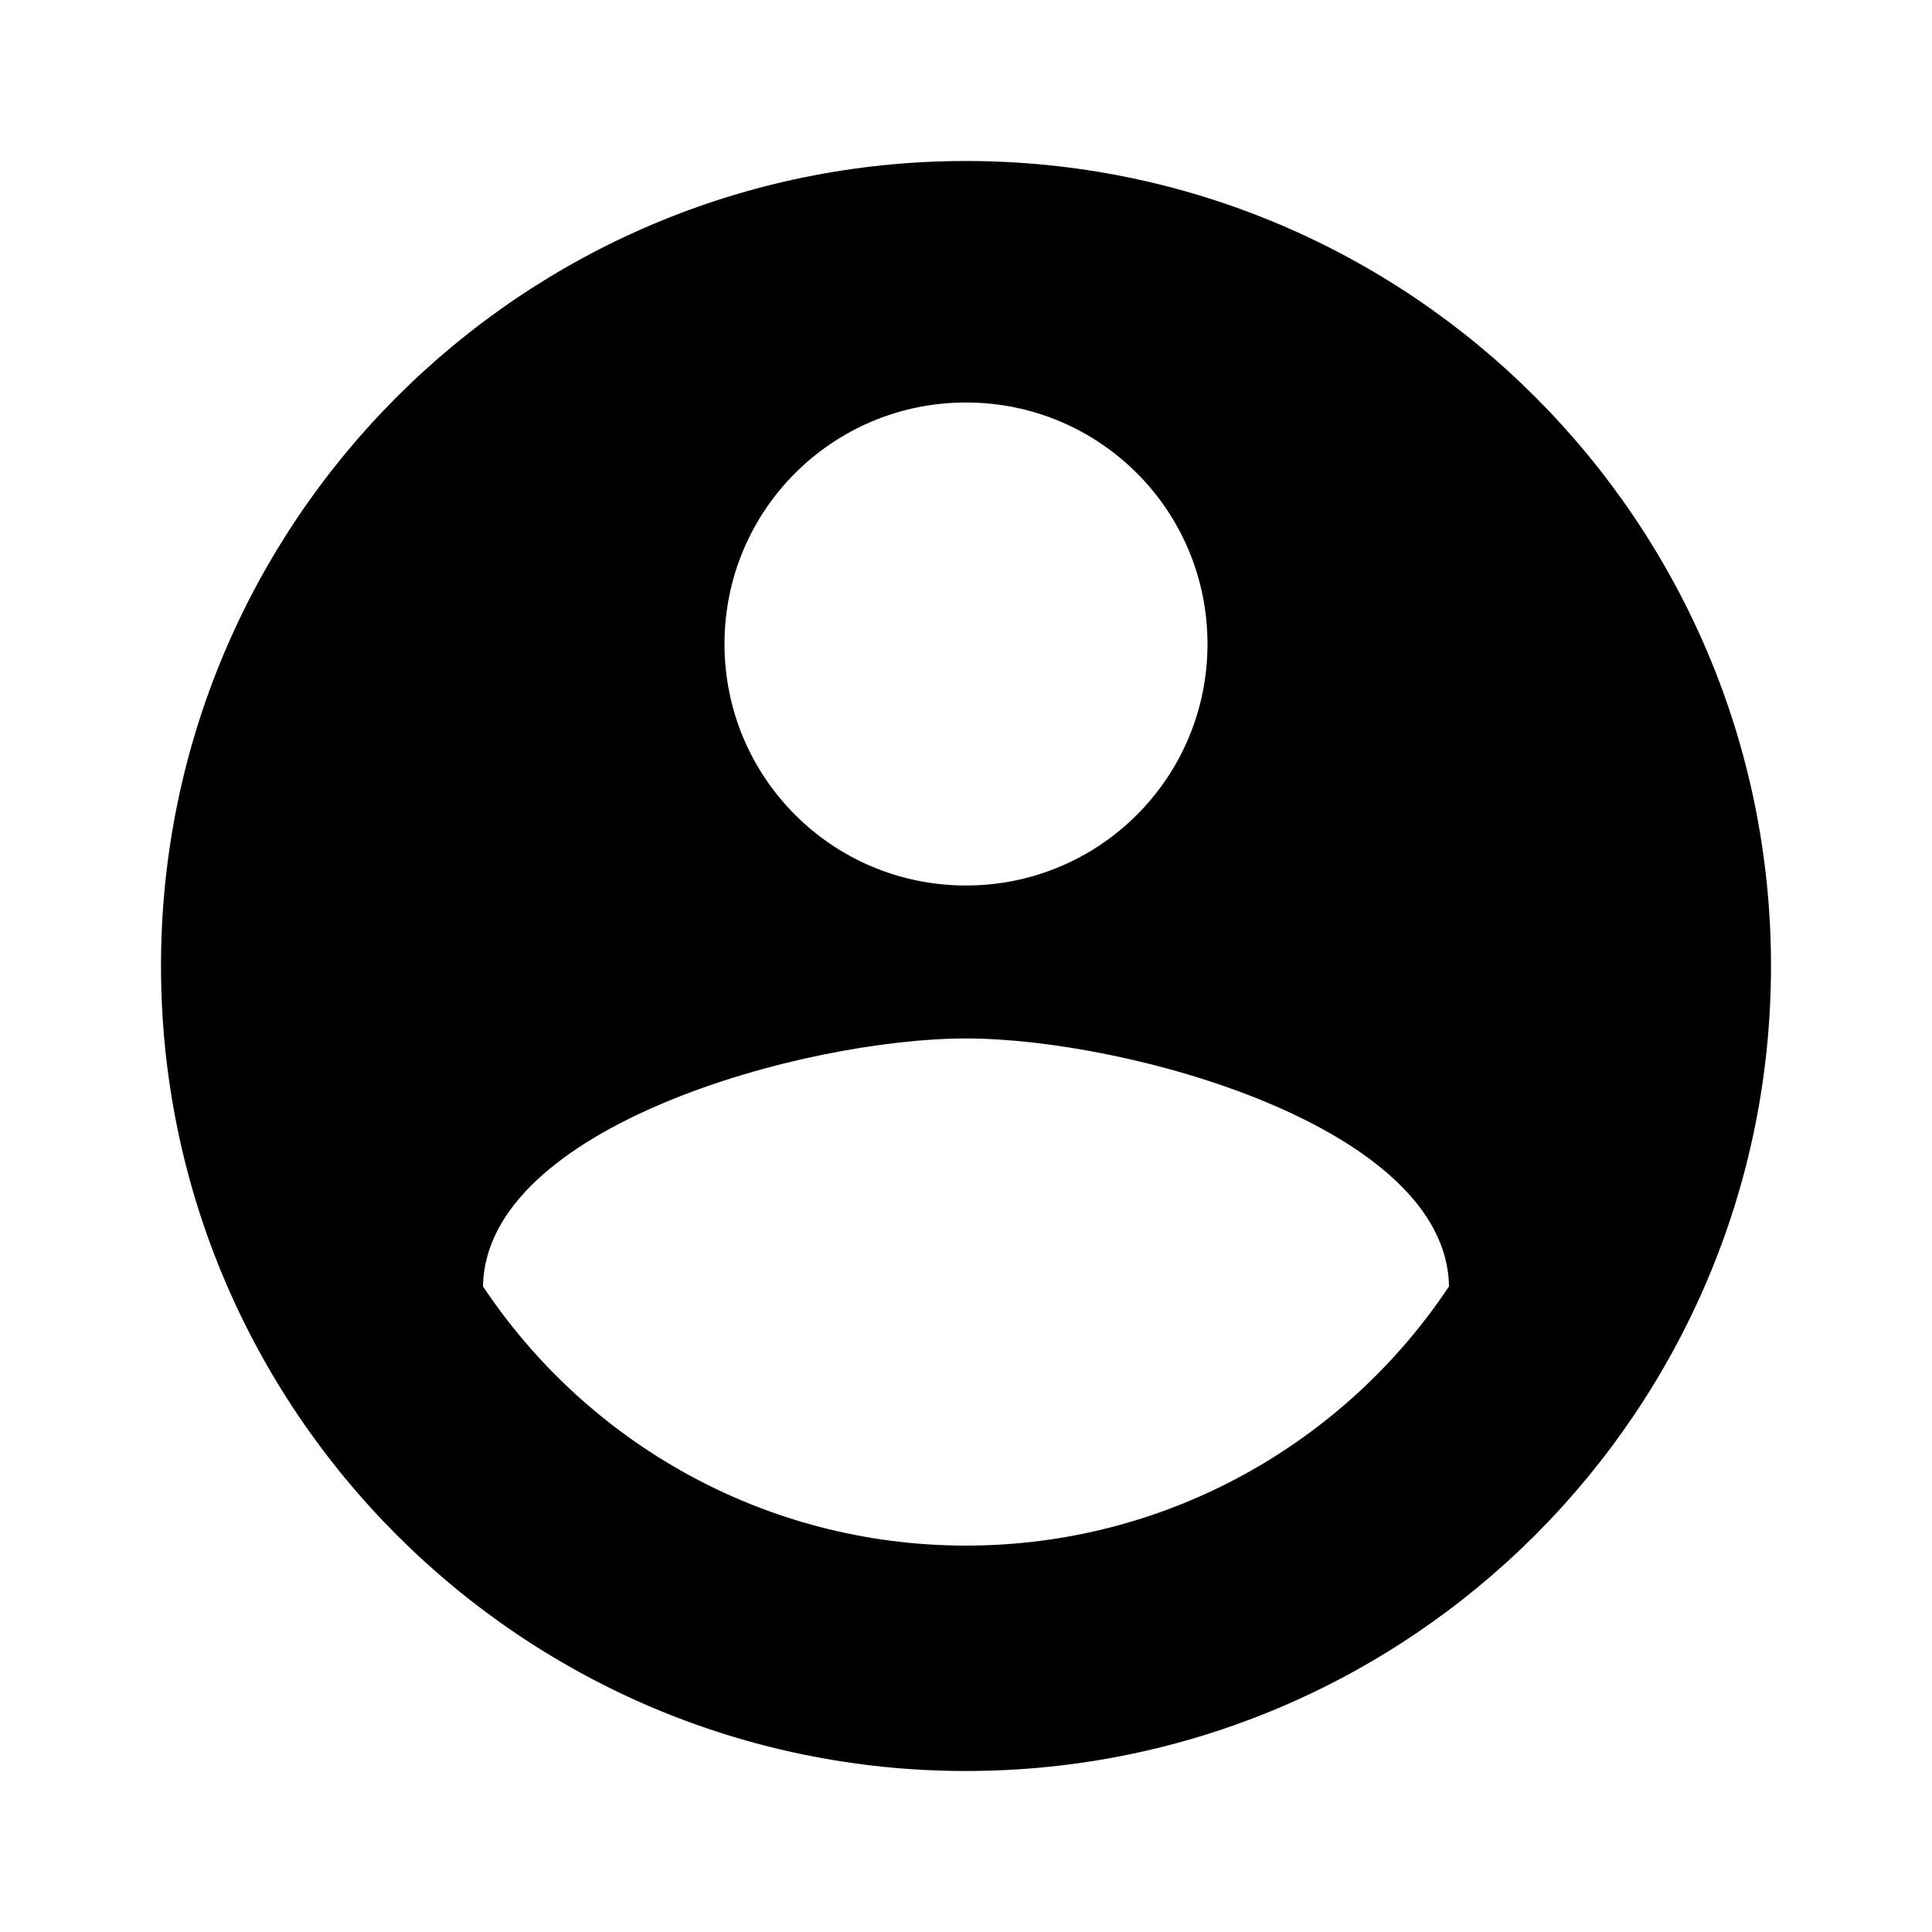
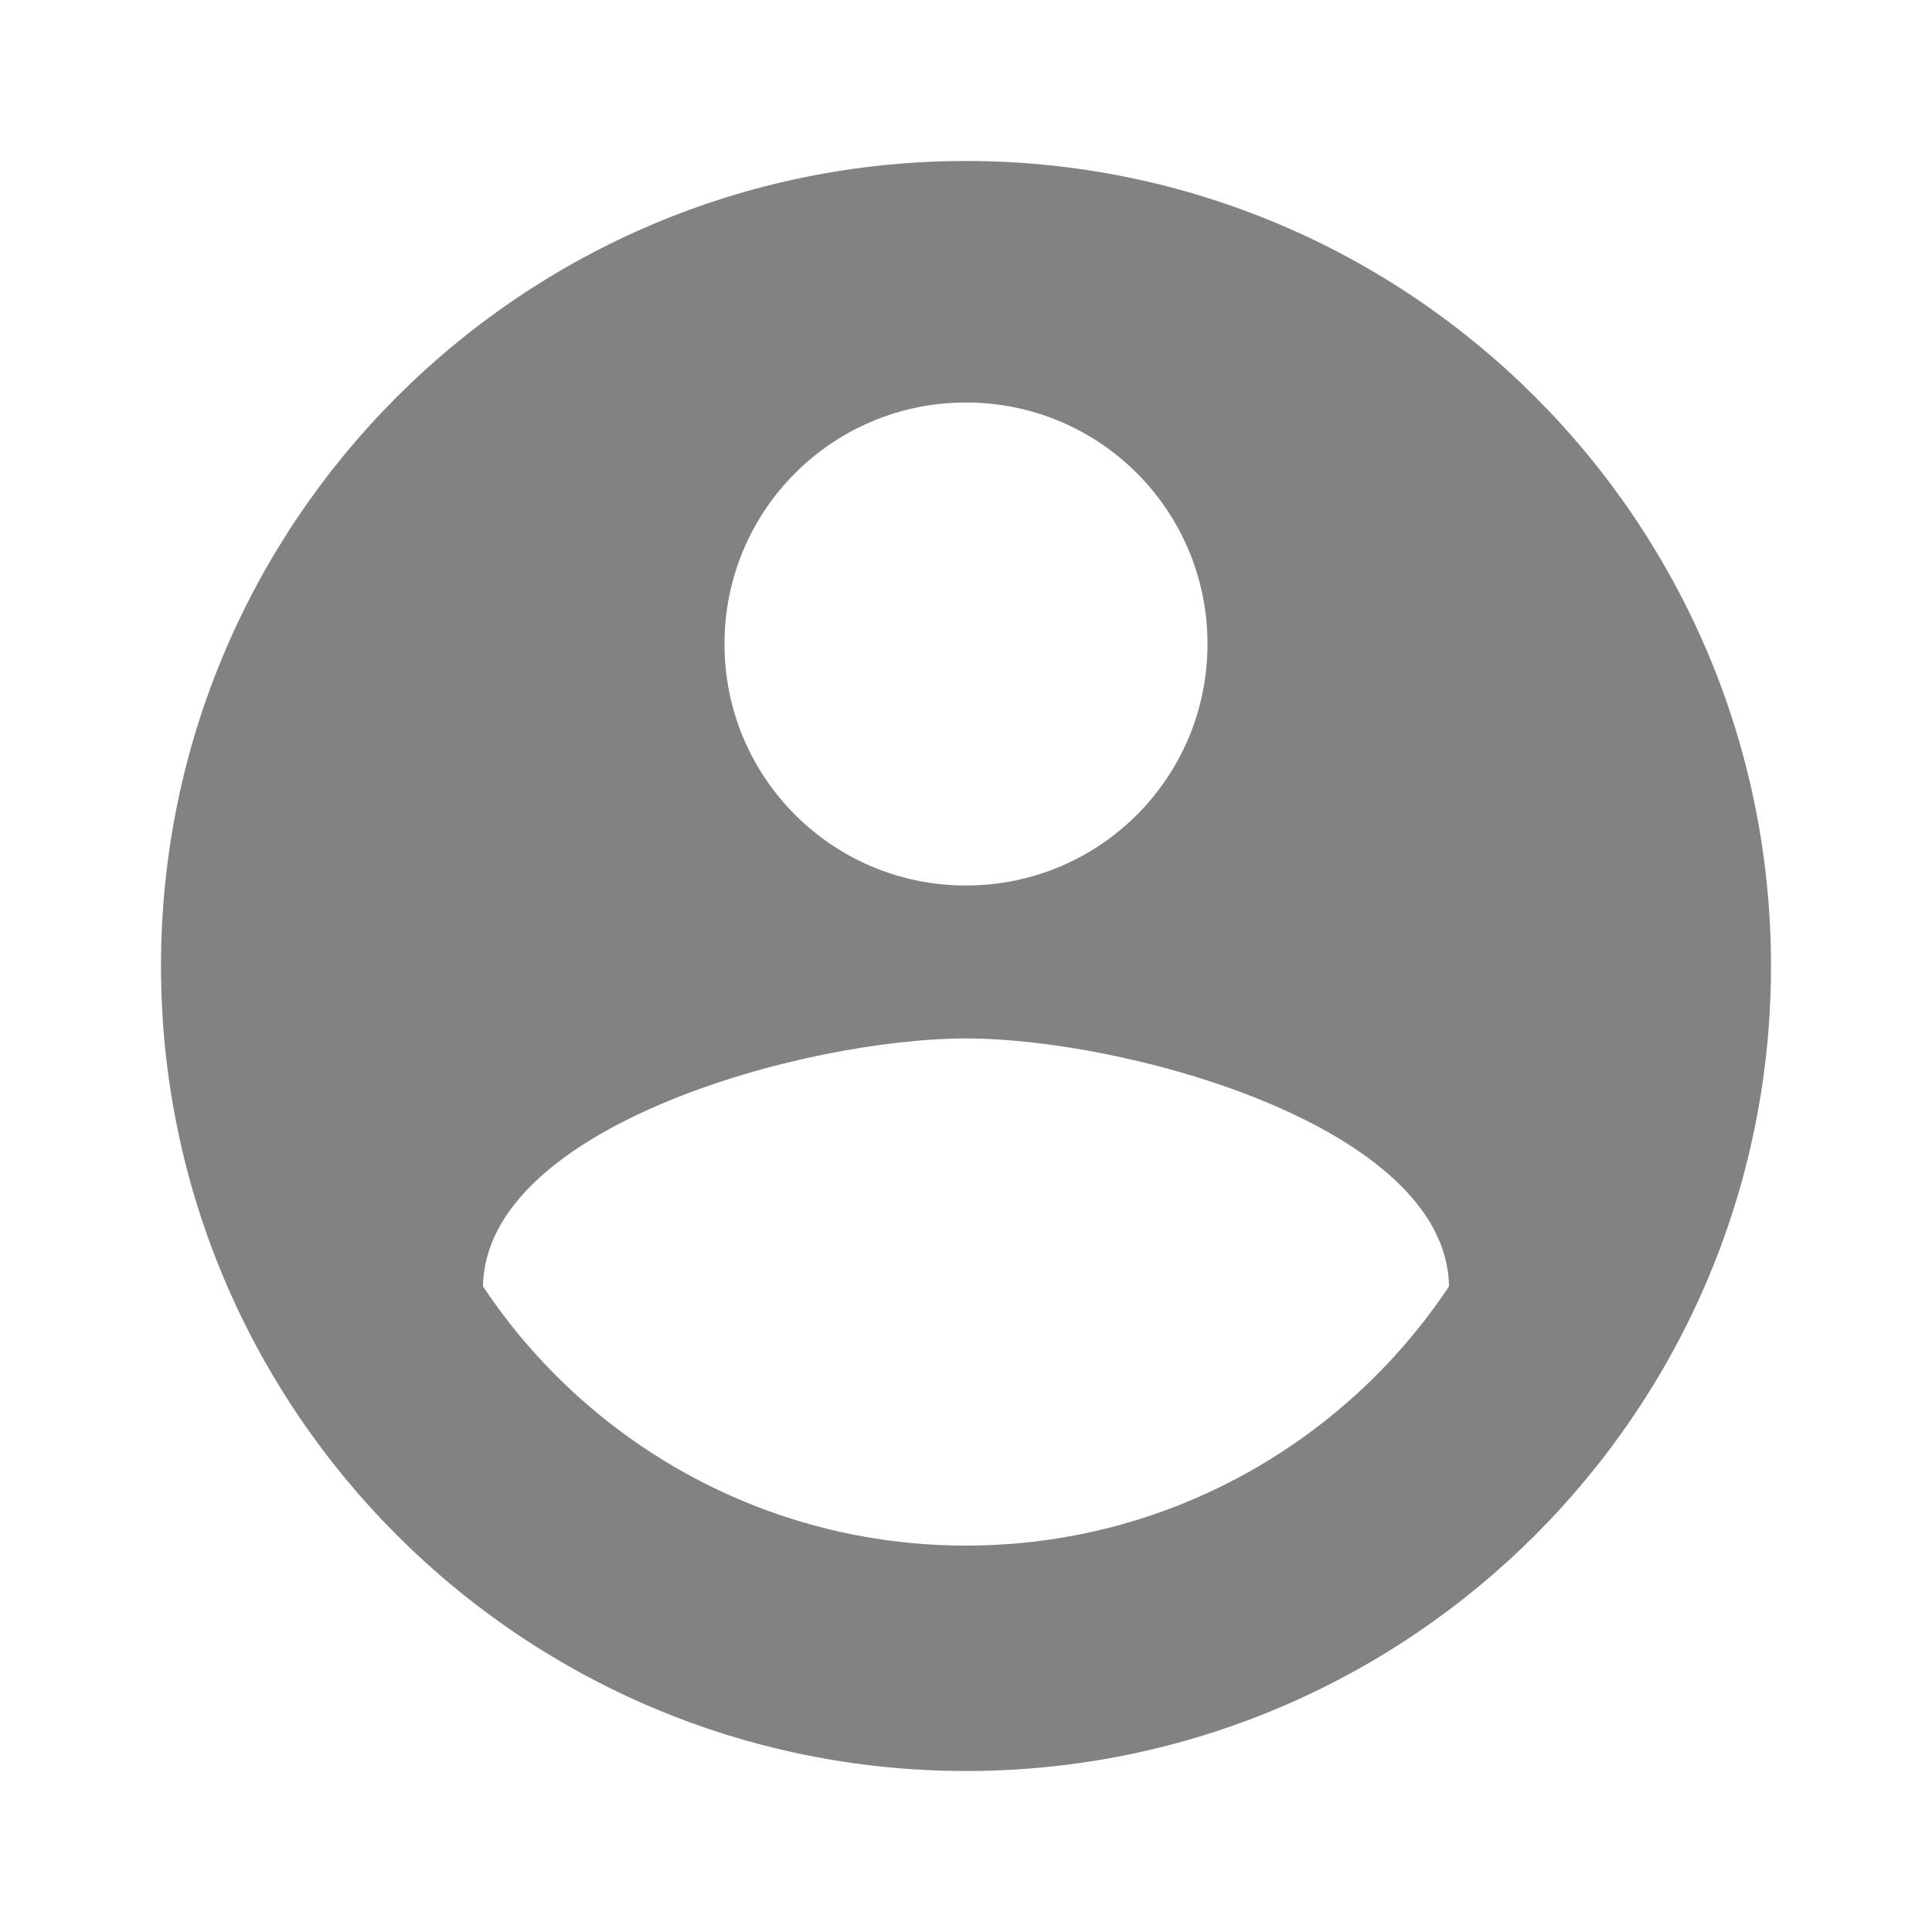
- <svg xmlns="http://www.w3.org/2000/svg" viewBox="0 0 24 24" fill="black" width="18px" height="18px">
+ <svg xmlns="http://www.w3.org/2000/svg" viewBox="0 0 24 24" fill="#828282" width="18px" height="18px">
  <path d="M0 0h24v24H0z" fill="none" />
  <path d="M12 2C6.48 2 2 6.48 2 12s4.48 10 10 10 10-4.48 10-10S17.52 2 12 2zm0 3c1.66 0 3 1.34 3 3s-1.34 3-3 3-3-1.34-3-3 1.34-3 3-3zm0 14.2c-2.5 0-4.71-1.28-6-3.22.03-1.99 4-3.08 6-3.08 1.99 0 5.97 1.09 6 3.08-1.29 1.94-3.5 3.22-6 3.22z" />
</svg>
